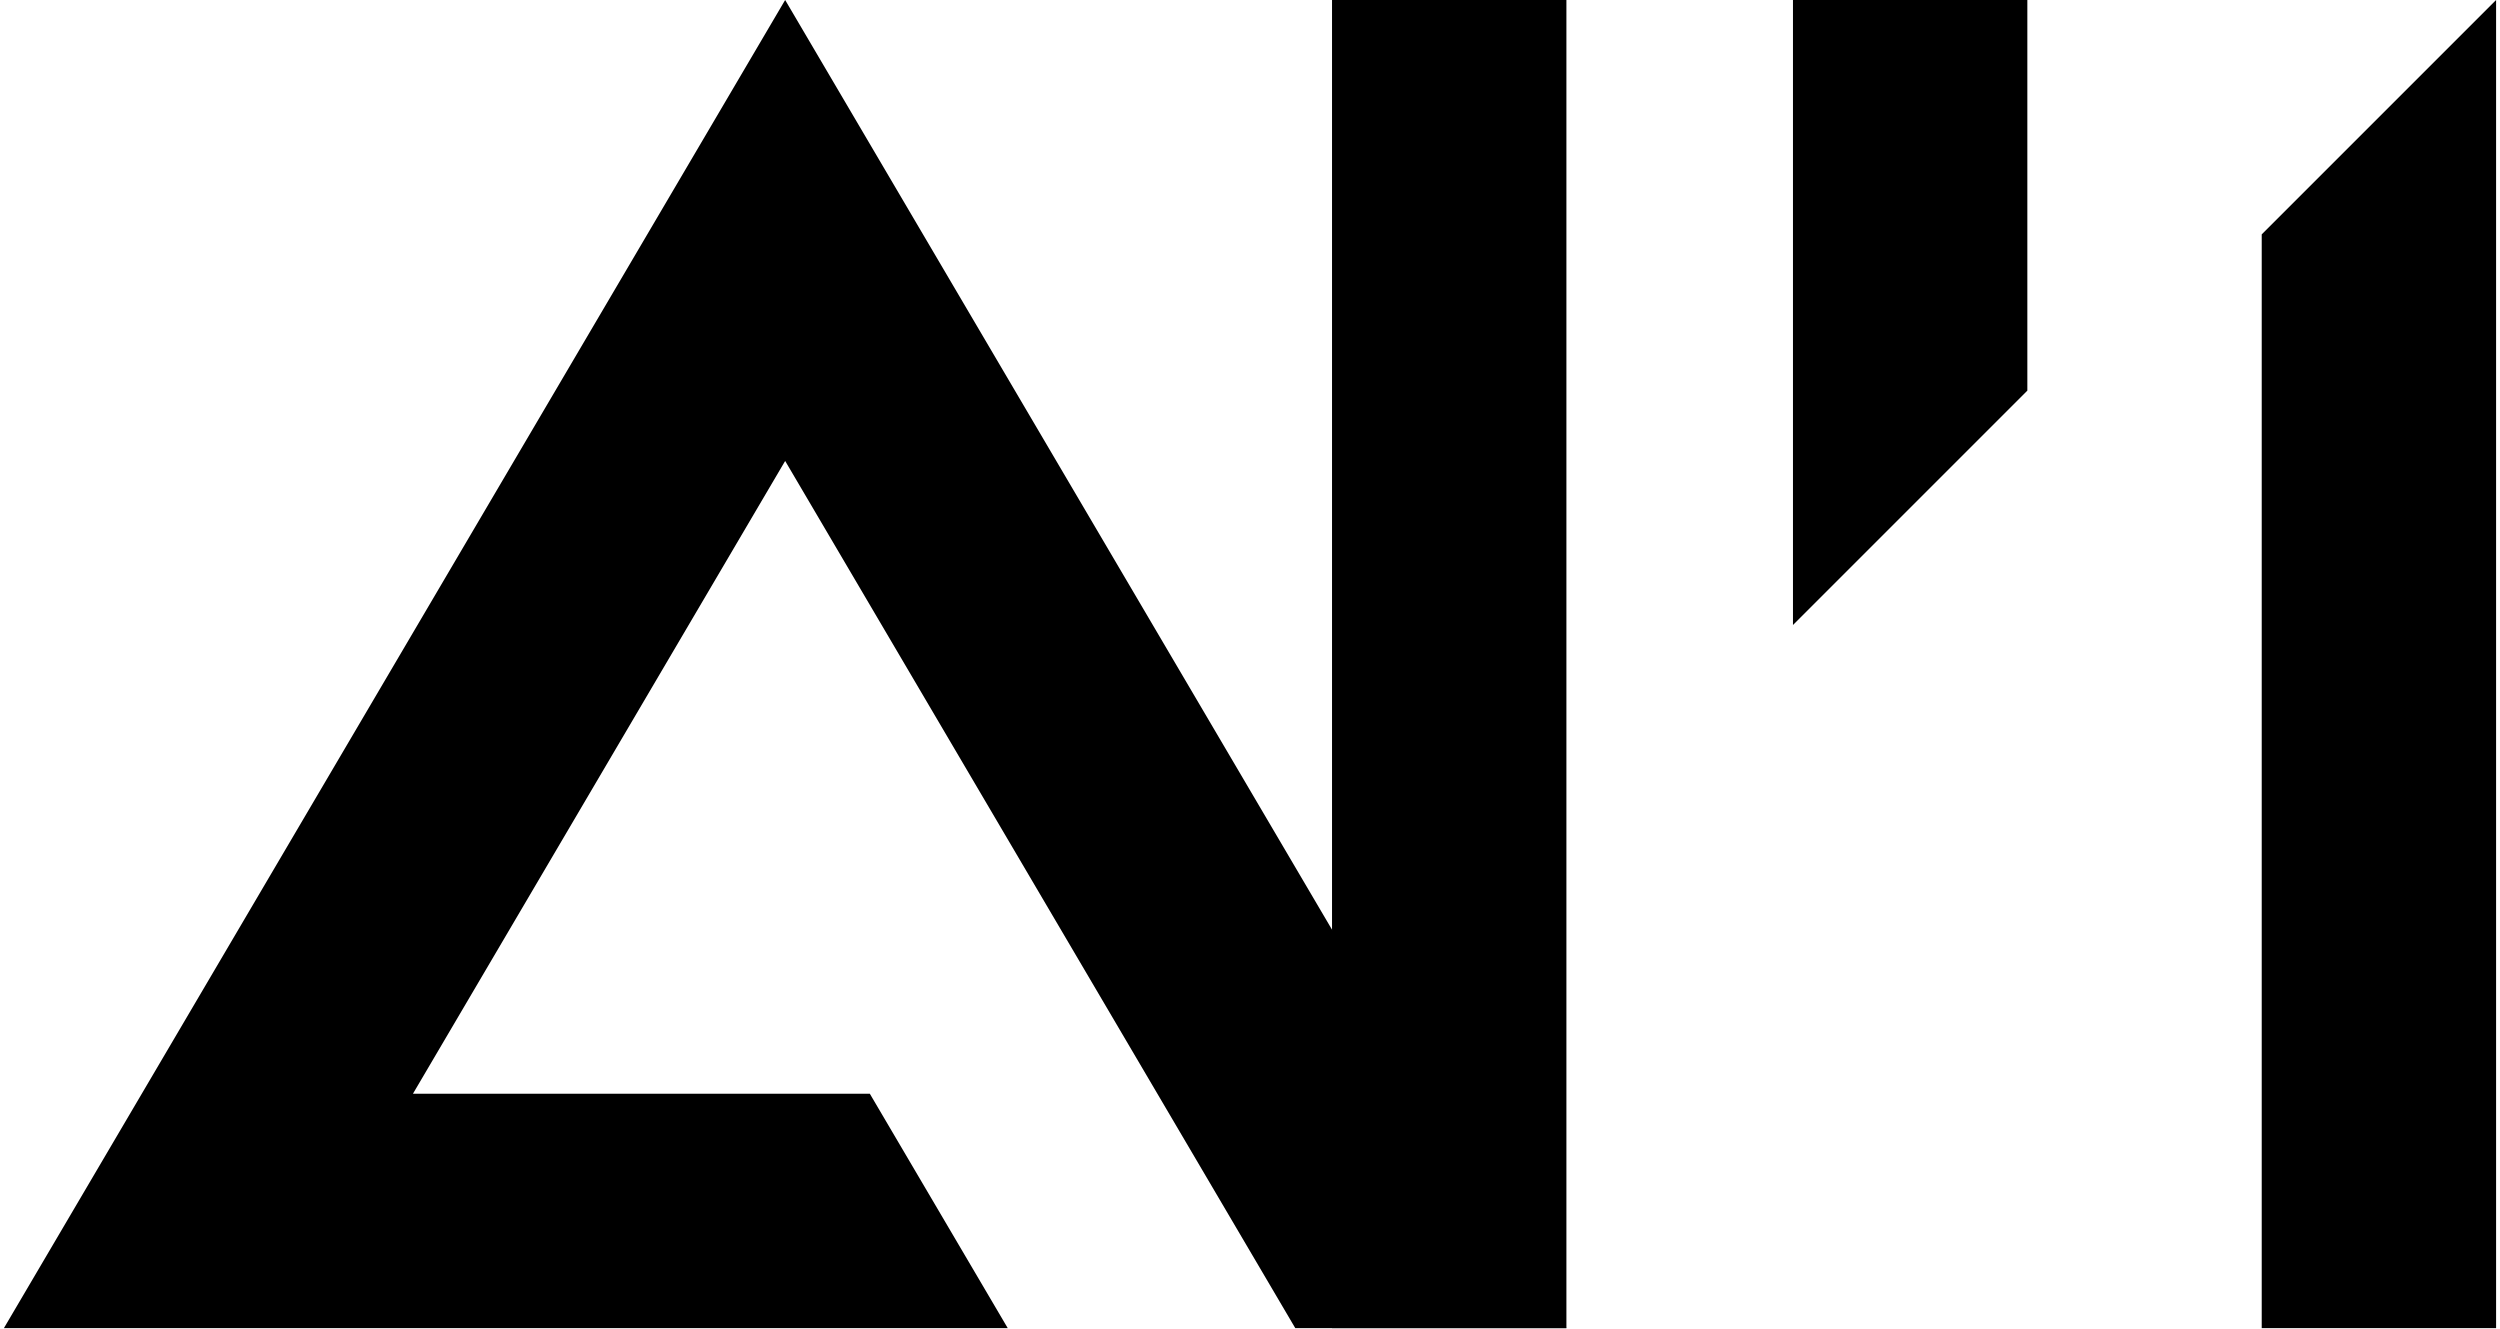
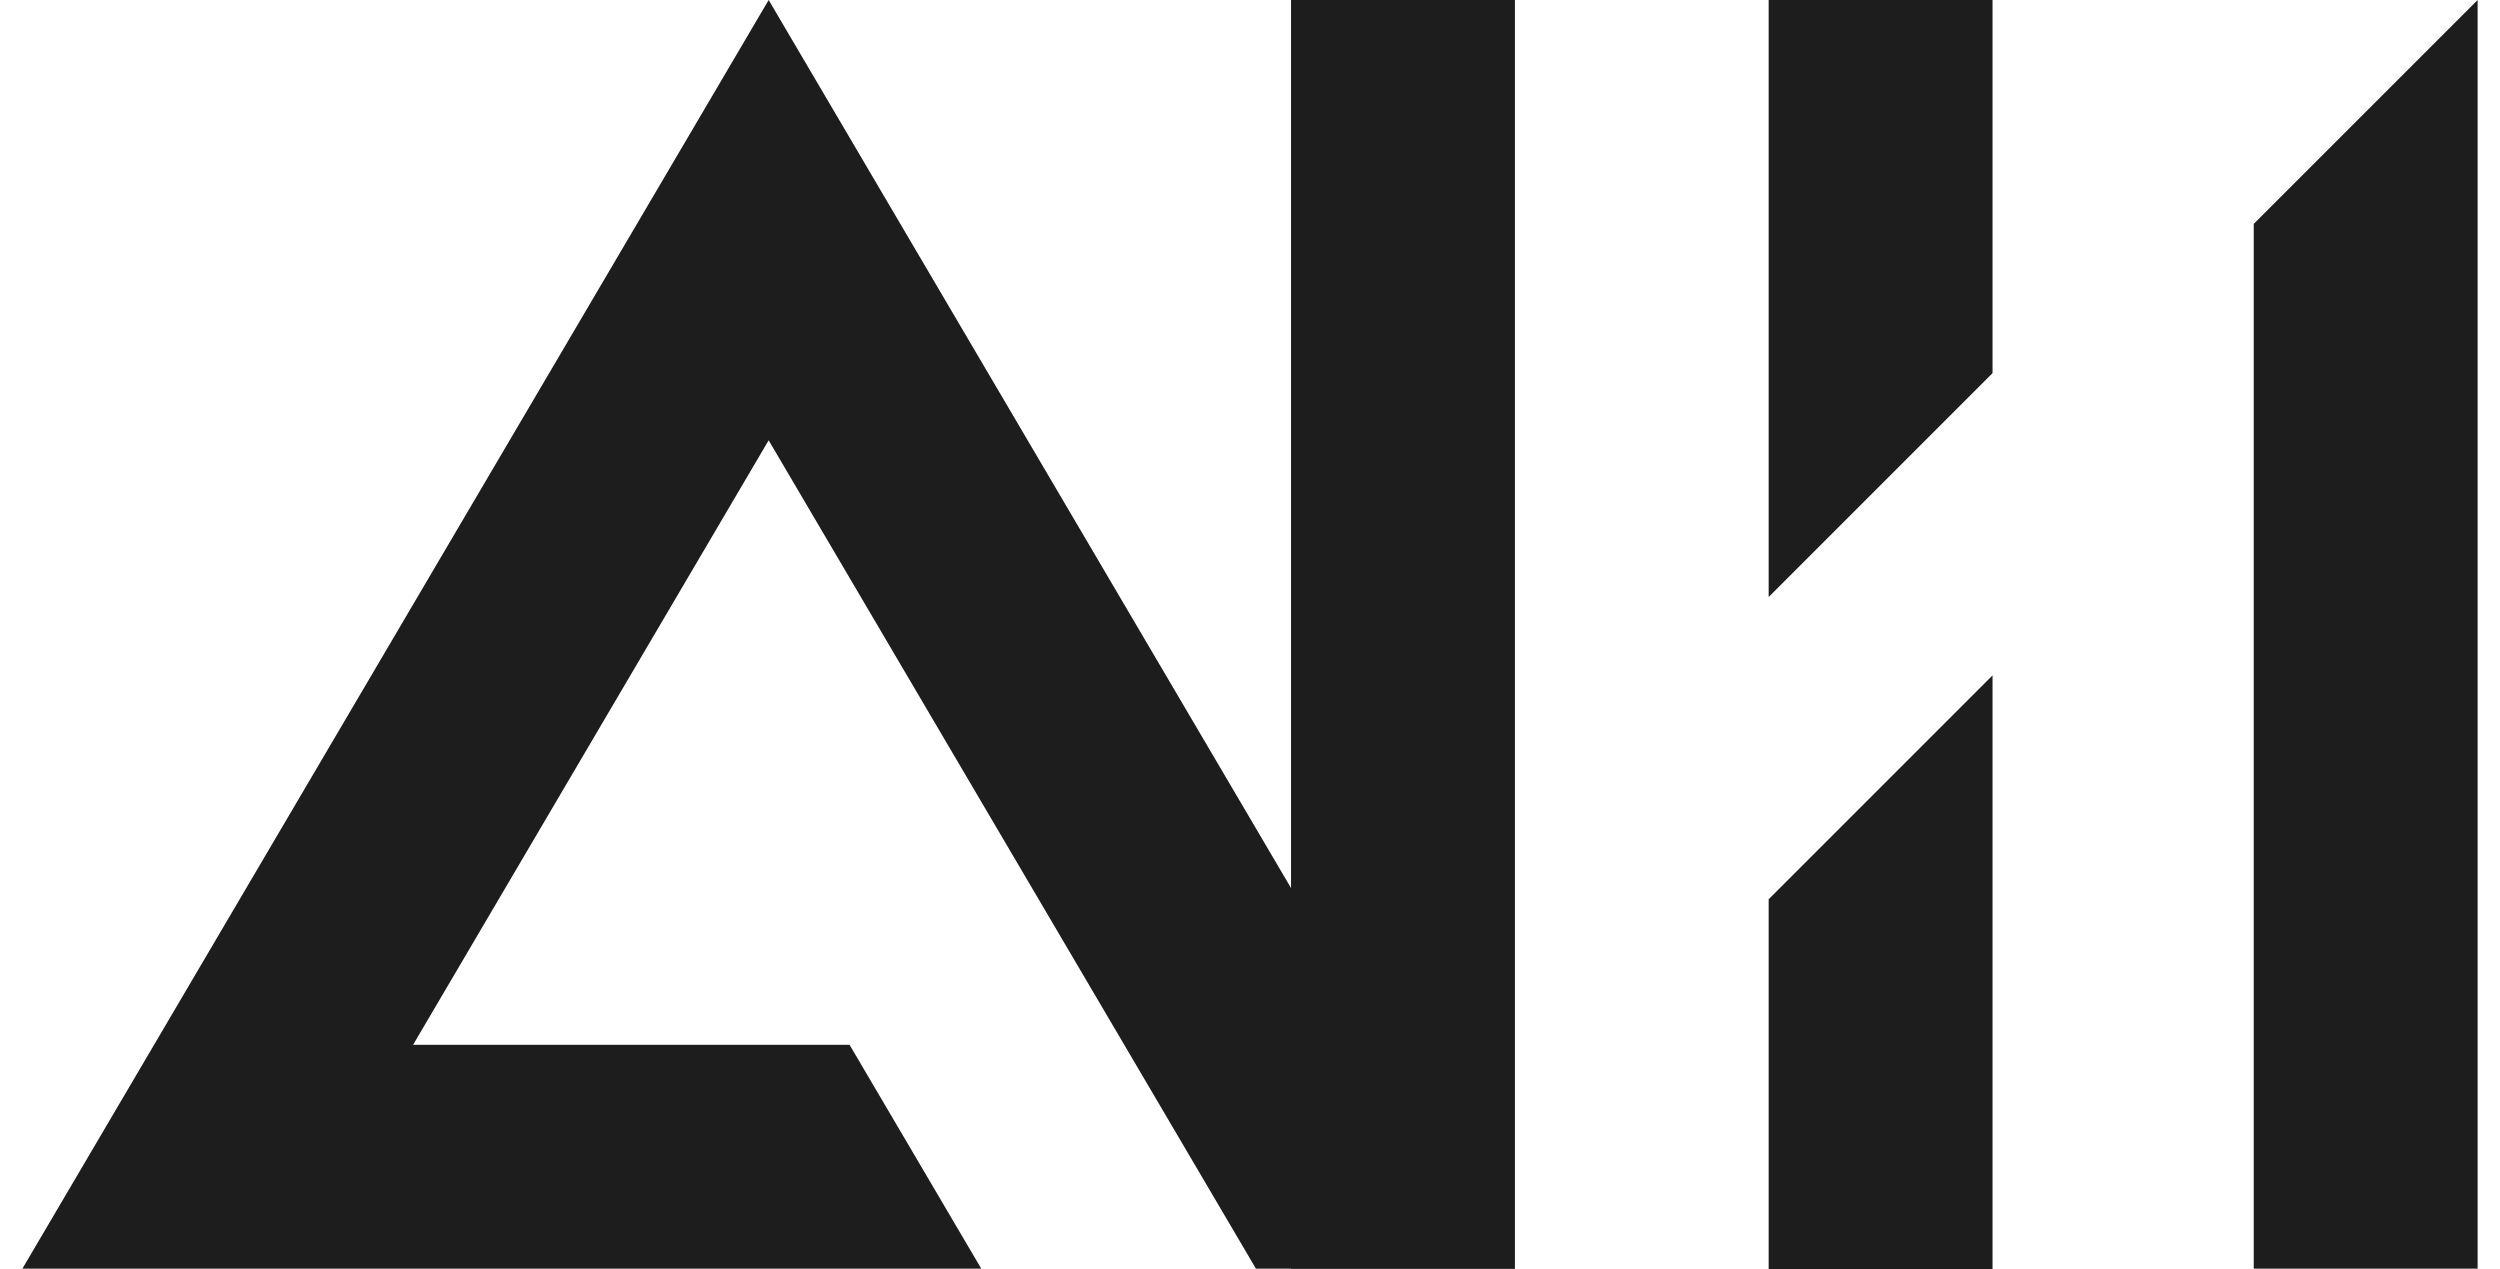
- <svg xmlns="http://www.w3.org/2000/svg" id="logo" viewBox="0 0 640 340">
-   <path class="logo logoM3" id="M3" d="M639,0v340s-60,0-60,0V60C602.43,36.57,615.57,23.43,639,0h0Z" />
-   <path class="logo logoM2" id="M2" d="M519,0v100c-23.43,23.43-36.57,36.57-60,60h0V0h60Z" />
-   <polygon class="logo logoM1" id="M1" points="401 0 401 340 401 340 341 340 341 0 401 0" />
-   <polygon class="logo logoA" id="A" points="201 0 1 340 70.02 340 70.41 340 257.98 340 222.68 280 105.71 280 201 118 331.59 340 401 340 201 0" />
+ <svg xmlns="http://www.w3.org/2000/svg" id="logo" viewBox="0 0 670 340">
+   <defs>
+     <style>
+       .cls-1 {
+         fill: #1d1d1d;
+       }
+     </style>
+   </defs>
+   <polygon id="A" class="cls-1" points="206 0 6 340 75.02 340 75.41 340 262.98 340 227.68 280 110.71 280 206 118 336.59 340 406 340 206 0" />
+   <path id="M3" class="cls-1" d="M664,0v340s-60,0-60,0V60C627.43,36.57,640.57,23.43,664,0h0Z" />
+   <rect id="M1" class="cls-1" x="206" y="140" width="340" height="60" transform="translate(206 546) rotate(-90)" />
+   <path id="M2" class="cls-1" d="M534,0v100c-23.43,23.43-36.57,36.57-60,60h0V0h60ZM534,341v-160h0c-23.43,23.43-36.57,36.57-60,60v100h60Z" />
</svg>
